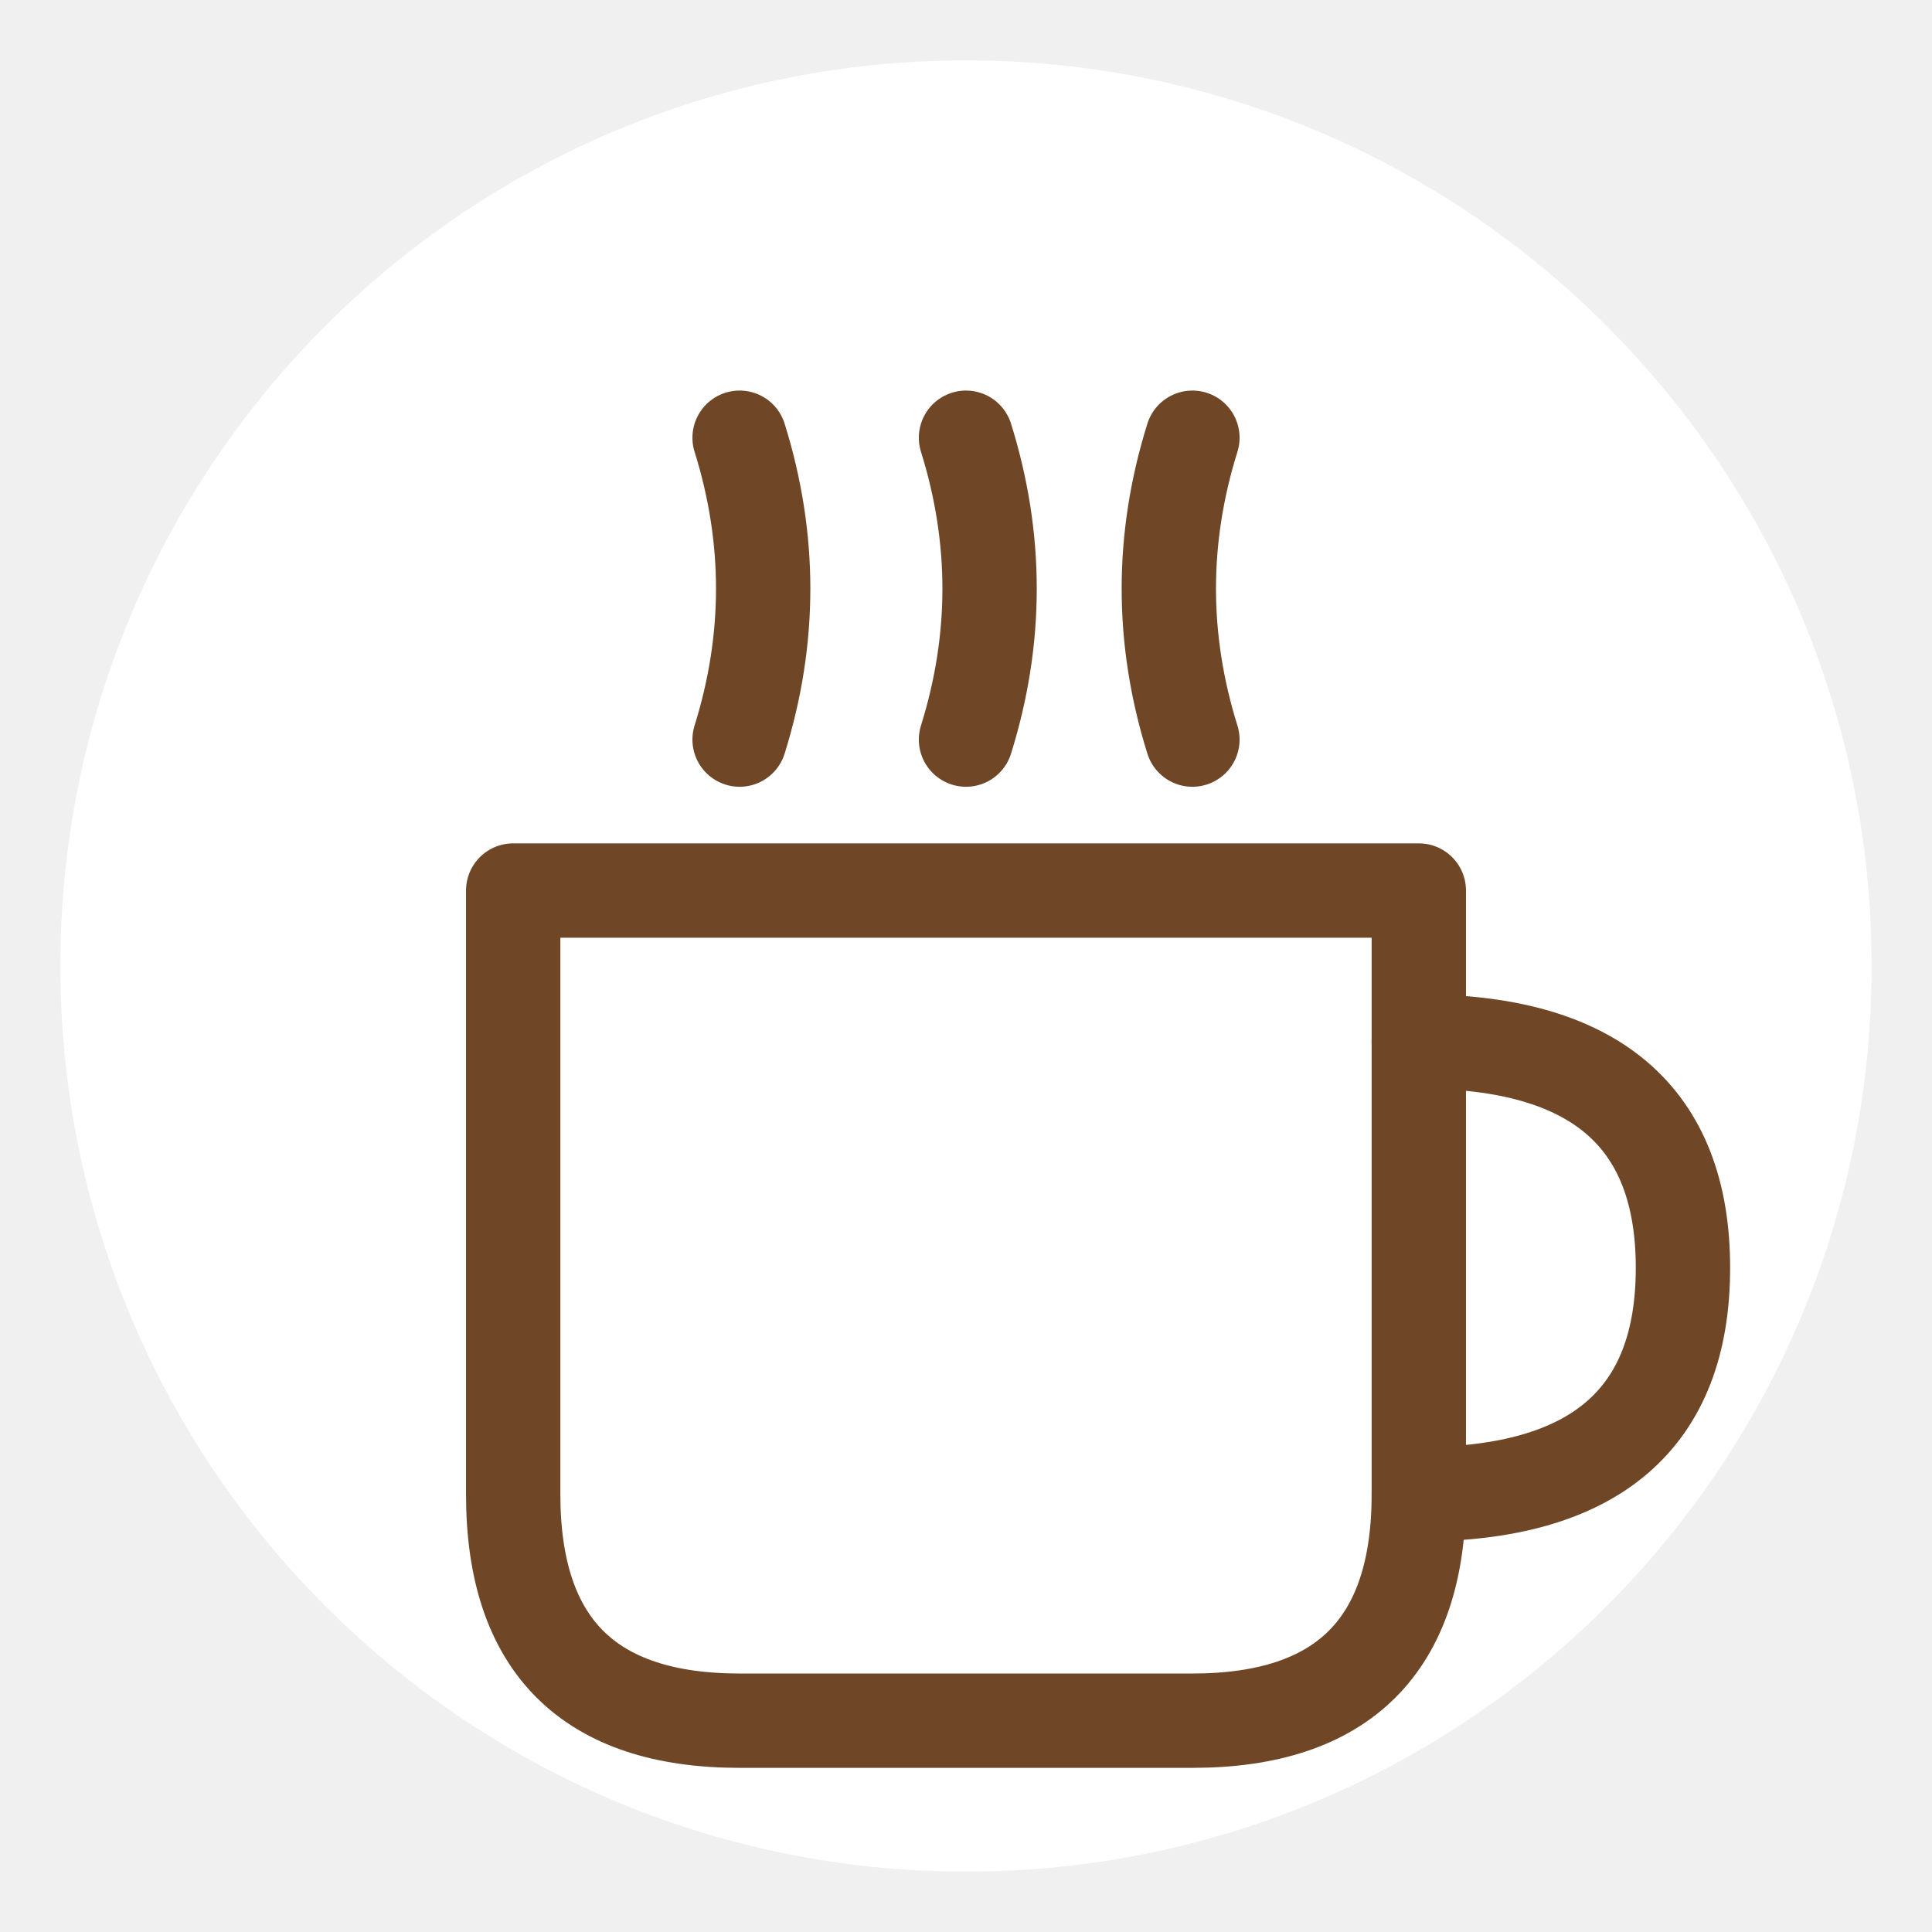
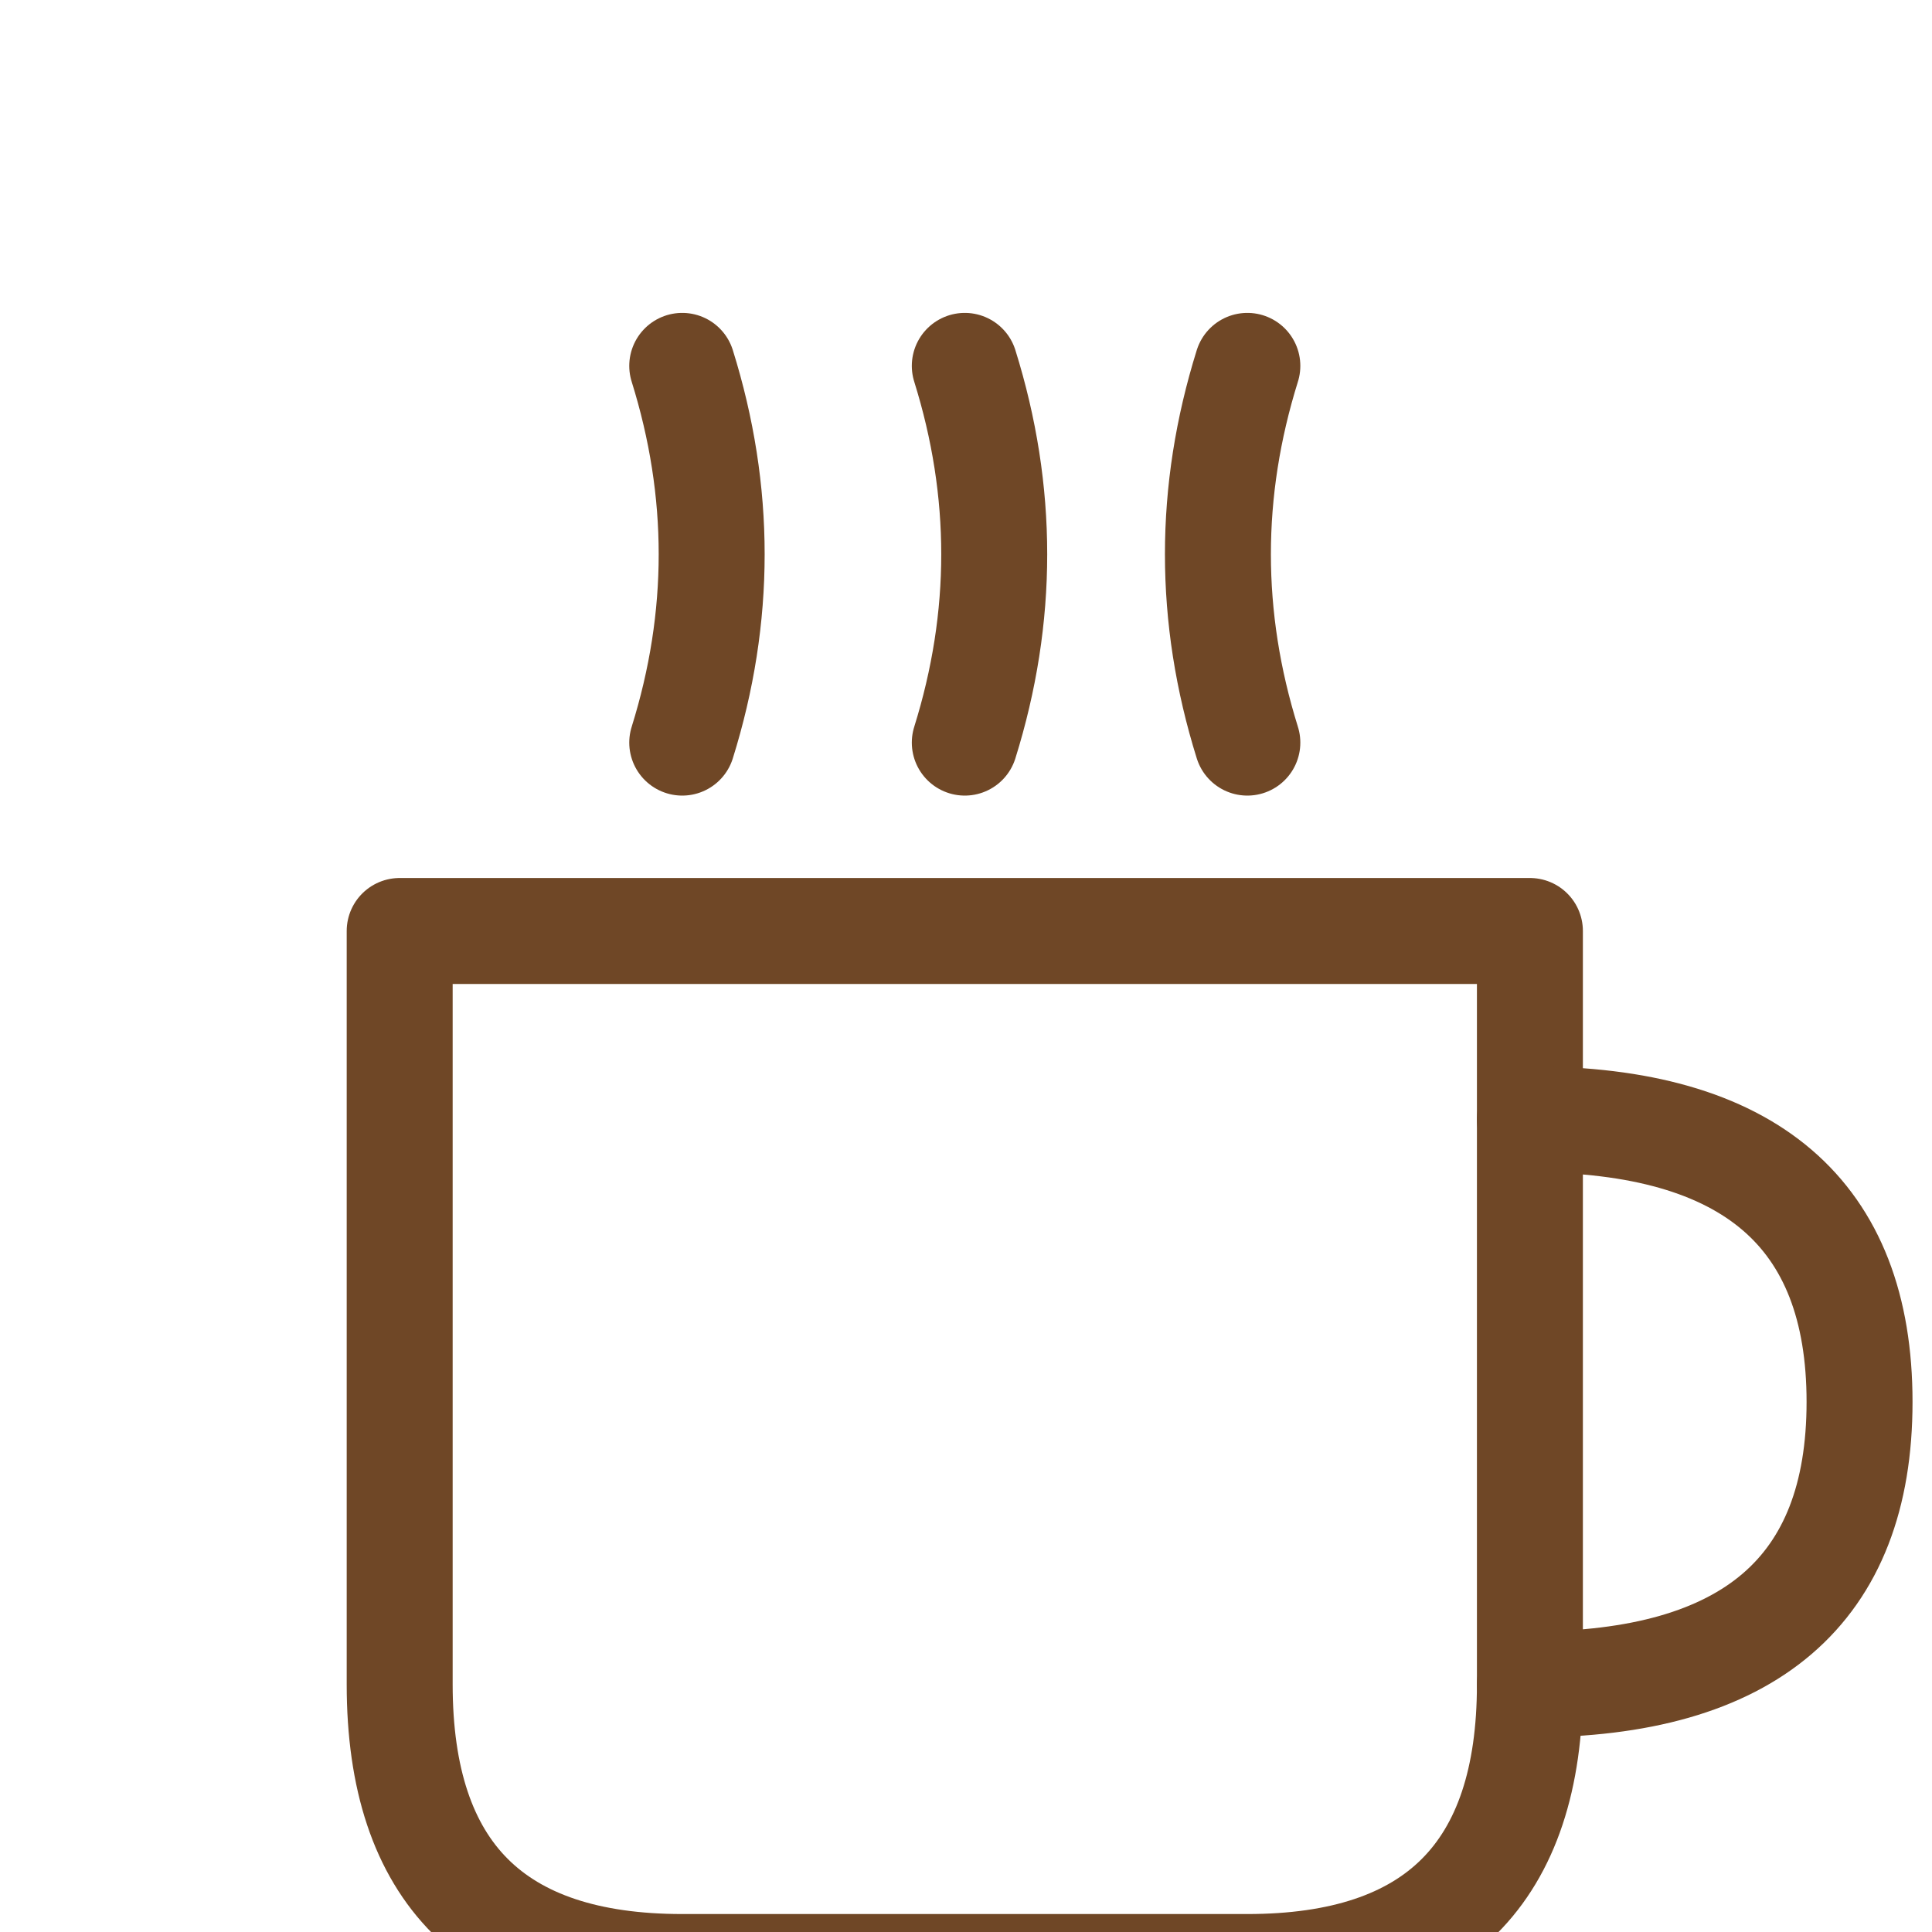
<svg xmlns="http://www.w3.org/2000/svg" viewBox="0 0 512 512">
-   <circle cx="256" cy="256" r="240" fill="#ffffff" />
-   <g transform="translate(96, 96) scale(1.25)" stroke="#6f4726" stroke-width="20" fill="none" stroke-linecap="round" stroke-linejoin="round">
+   <rect width="512" height="512" fill="#ffffff" />
+   <g transform="translate(56, 72) scale(1.56)" stroke="#6f4726" stroke-width="18" fill="none" stroke-linecap="round" stroke-linejoin="round">
    <path d="M32 112 L32 240 Q32 288 80 288 L176 288 Q224 288 224 240 L224 112 Z" />
    <path d="M224 144 Q280 144 280 192 Q280 240 224 240" />
    <path d="M80 80 Q90 48 80 16" />
    <path d="M128 80 Q138 48 128 16" />
    <path d="M176 80 Q166 48 176 16" />
  </g>
</svg>
